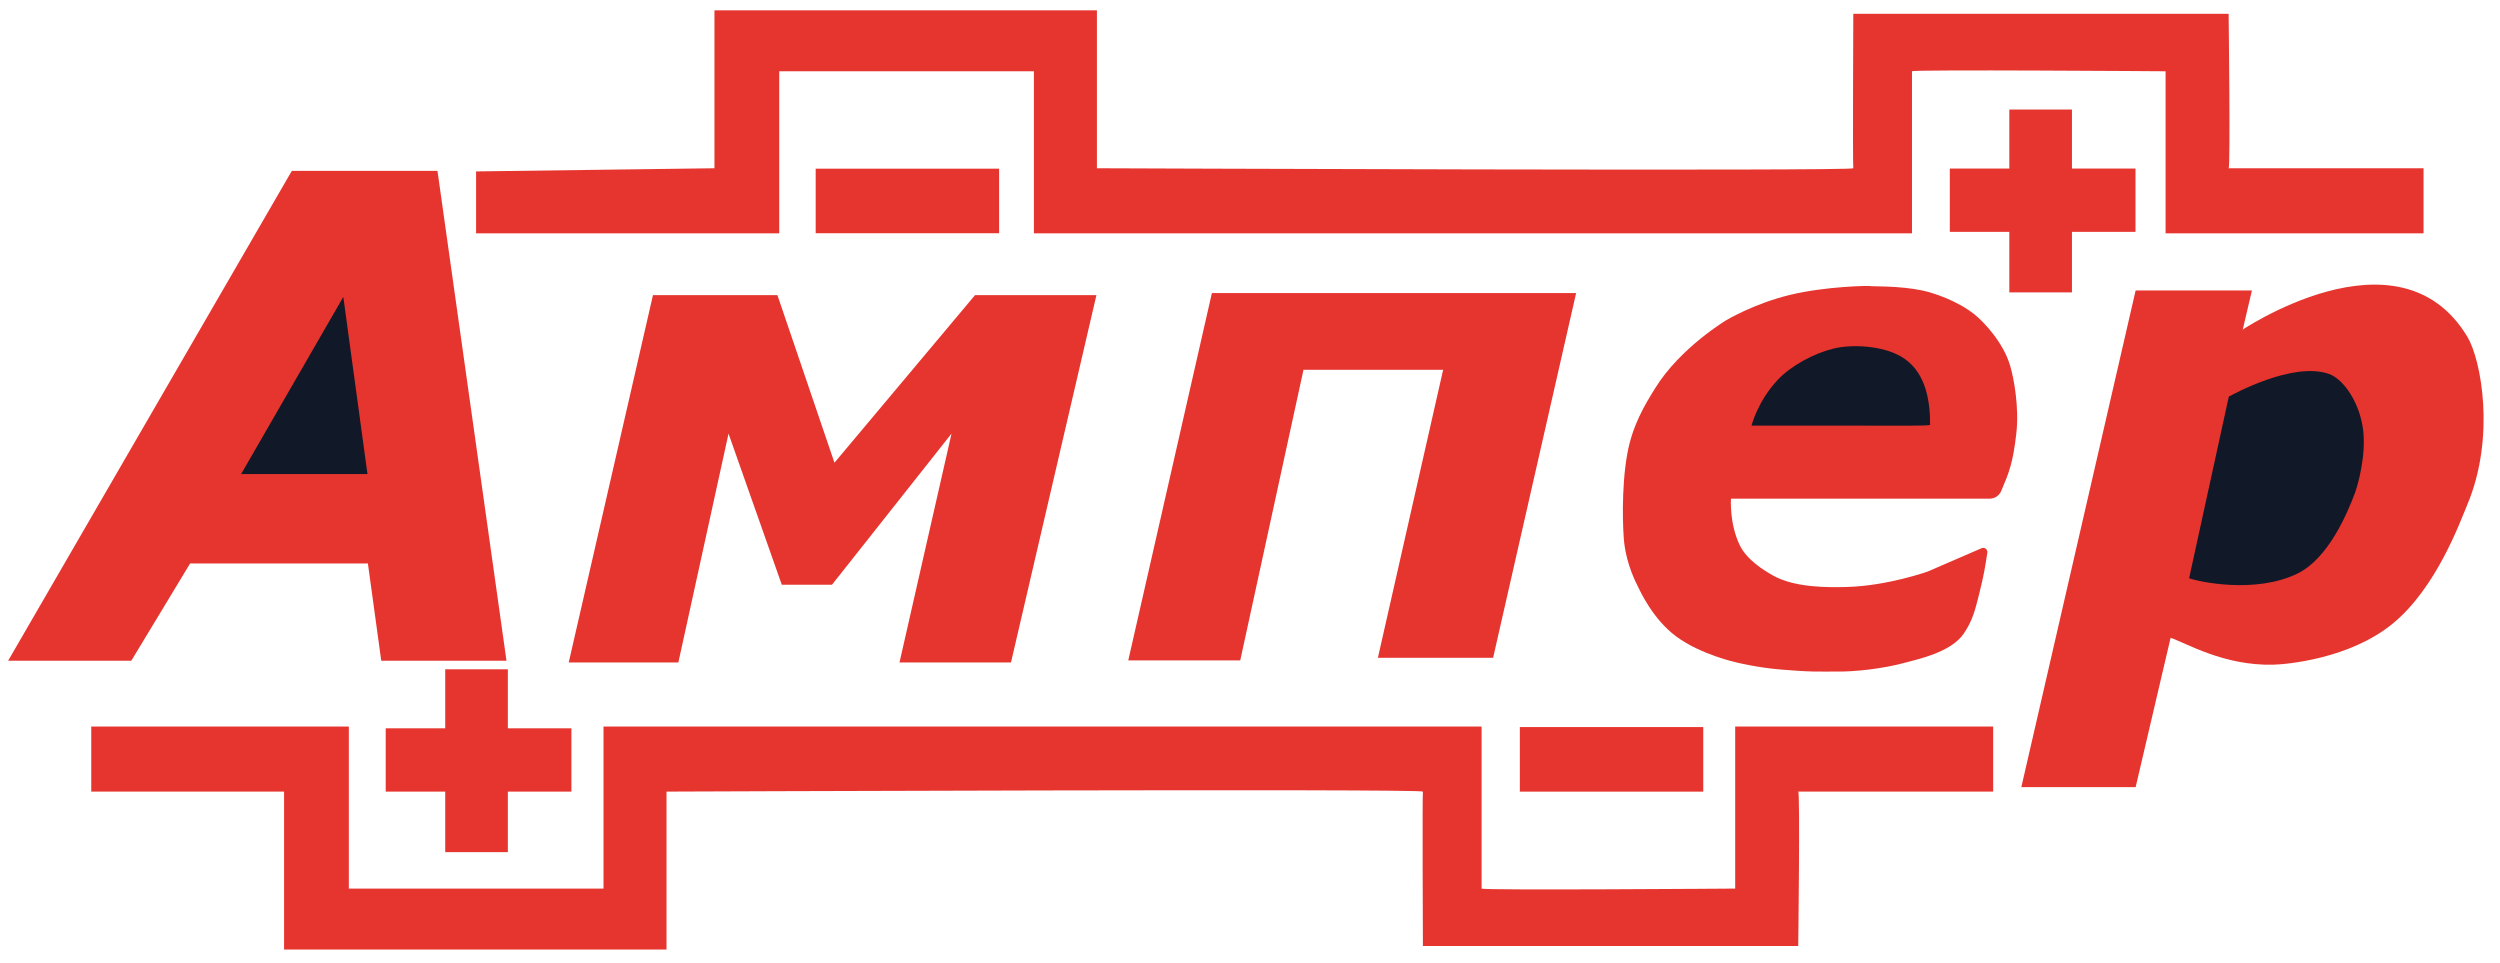
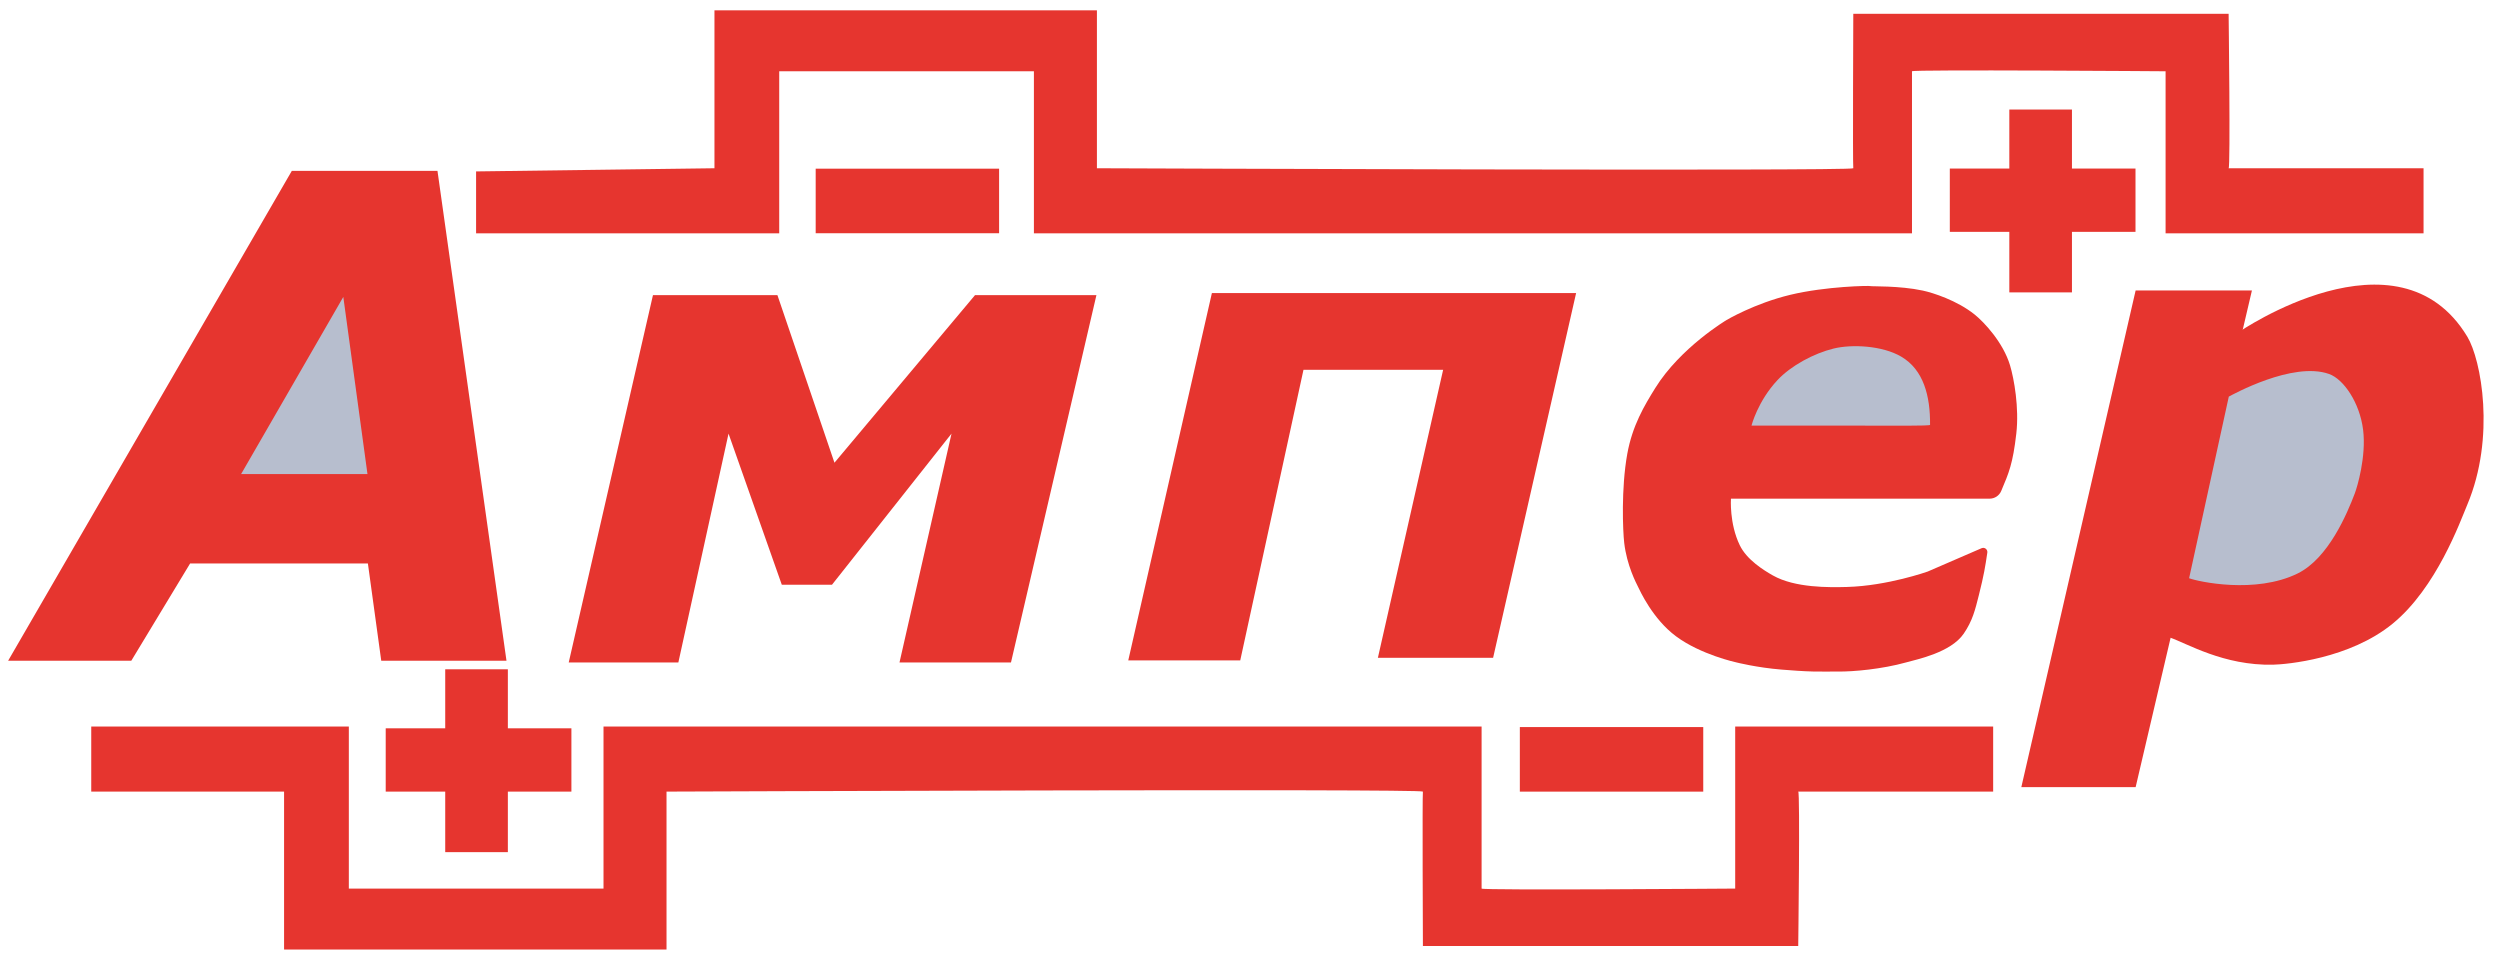
<svg xmlns="http://www.w3.org/2000/svg" xml:space="preserve" viewBox="48.96 28.96 109.6 42.2" version="1.1" style="max-height: 500px" width="109.6" height="42.2">
  <defs>
</defs>
  <g id="69f20171-6b77-4e44-aea6-d1e348a21d5a" transform="matrix(1 0 0 1 100 50)">
-     <rect height="100" width="200" ry="0" rx="0" y="-50" x="-100" style="stroke: none; stroke-width: 1; stroke-dasharray: none; stroke-linecap: butt; stroke-dashoffset: 0; stroke-linejoin: miter; stroke-miterlimit: 4; fill: #111827; fill-rule: nonzero; opacity: 1; visibility: hidden;" />
+     <rect height="100" width="200" ry="0" rx="0" y="-50" x="-100" style="stroke: none; stroke-width: 1; stroke-dasharray: none; stroke-linecap: butt; stroke-dashoffset: 0; stroke-linejoin: miter; stroke-miterlimit: 4; fill: #b7bece; fill-rule: nonzero; opacity: 1; visibility: hidden;" />
  </g>
  <g id="34e6bb2e-5293-4c37-93f3-cf2a357890a9" transform="matrix(Infinity NaN NaN Infinity 0 0)">
</g>
  <g transform="matrix(0.09 0 0 0.09 250 150)">
    <g style="">
      <g transform="matrix(0.4 0 0 0.4 -57.34 -3.13)">
-         <path stroke-linecap="round" d="M 0 0" transform="translate(0, 0)" style="stroke: rgb(0,0,0); stroke-width: 1; stroke-dasharray: none; stroke-linecap: butt; stroke-dashoffset: 0; stroke-linejoin: miter; stroke-miterlimit: 4; fill: #111827; fill-opacity: 0; fill-rule: nonzero; opacity: 1;" />
+         <path stroke-linecap="round" d="M 0 0" transform="translate(0, 0)" style="stroke: rgb(0,0,0); stroke-width: 1; stroke-dasharray: none; stroke-linecap: butt; stroke-dashoffset: 0; stroke-linejoin: miter; stroke-miterlimit: 4; fill: #b7bece; fill-opacity: 0; fill-rule: nonzero; opacity: 1;" />
      </g>
      <g transform="matrix(0.4 0 0 0.41 -39.76 -2.81)">
        <path stroke-linecap="round" d="M -27.311 26.19 L 3.782 -26.19 L 19.748 -26.19 L 27.311 26.19 L 13.585 26.19 L 12.121 15.785 L -7.363 15.785 L -13.812 26.19 L -27.311 26.19" transform="translate(0, 0)" style="stroke: rgb(0,0,0); stroke-width: 0; stroke-dasharray: none; stroke-linecap: butt; stroke-dashoffset: 0; stroke-linejoin: miter; stroke-miterlimit: 4; fill: rgb(230,53,47); fill-rule: nonzero; opacity: 1;" />
      </g>
      <g transform="matrix(0.4 0 0 0.4 -37.7 -4.14)">
-         <path stroke-linecap="round" d="M 4.277 -9.708 L -6.925 9.708 L 6.925 9.708 z" transform="translate(0, 0)" style="stroke: rgb(0,0,0); stroke-width: 0; stroke-dasharray: none; stroke-linecap: butt; stroke-dashoffset: 0; stroke-linejoin: miter; stroke-miterlimit: 4; fill: #111827; fill-rule: nonzero; opacity: 1;" />
+         <path stroke-linecap="round" d="M 4.277 -9.708 L -6.925 9.708 L 6.925 9.708 z" transform="translate(0, 0)" style="stroke: rgb(0,0,0); stroke-width: 0; stroke-dasharray: none; stroke-linecap: butt; stroke-dashoffset: 0; stroke-linejoin: miter; stroke-miterlimit: 4; fill: #b7bece; fill-rule: nonzero; opacity: 1;" />
      </g>
      <g transform="matrix(0.4 0 0 0.4 -14.54 -0.05)">
        <path stroke-linecap="round" d="M -19.685 -20.129 L -28.918 20.129 L -16.902 20.129 L -11.403 -4.951 L -11.403 -4.951 L -5.564 11.613 L -0.065 11.613 L 13.037 -4.951 L 12.663 -3.304 L 7.335 20.129 L 19.554 20.129 L 28.918 -20.129 L 15.612 -20.129 L 0.206 -1.761 L -6.045 -20.129 z" transform="translate(0, 0)" style="stroke: rgb(0,0,0); stroke-width: 0; stroke-dasharray: none; stroke-linecap: butt; stroke-dashoffset: 0; stroke-linejoin: miter; stroke-miterlimit: 4; fill: rgb(230,53,47); fill-rule: nonzero; opacity: 1;" />
      </g>
      <g transform="matrix(0.4 0 0 0.4 8.24 -0.14)">
        <path stroke-linecap="round" d="M -15.377 -20.129 L -24.542 20.129 L -12.269 20.129 L -5.339 -11.717 L 9.967 -11.717 L 2.817 19.842 L 15.445 19.842 L 24.542 -20.129 z" transform="translate(0, 0)" style="stroke: rgb(0,0,0); stroke-width: 0; stroke-dasharray: none; stroke-linecap: butt; stroke-dashoffset: 0; stroke-linejoin: miter; stroke-miterlimit: 4; fill: rgb(230,53,47); fill-rule: nonzero; opacity: 1;" />
      </g>
      <g transform="matrix(0.4 0 0 0.4 12.03 -3.92)">
-         <path stroke-linecap="round" d="M 0 0" transform="translate(0, 0)" style="stroke: rgb(0,0,0); stroke-width: 1; stroke-dasharray: none; stroke-linecap: butt; stroke-dashoffset: 0; stroke-linejoin: miter; stroke-miterlimit: 4; fill: #111827; fill-opacity: 0; fill-rule: nonzero; opacity: 1;" />
-       </g>
-       <g transform="matrix(0.4 0 0 0.4 32.58 -2.4)">
-         <path stroke-linecap="round" d="M 0 0" transform="translate(0, 0)" style="stroke: rgb(0,0,0); stroke-width: 1; stroke-dasharray: none; stroke-linecap: butt; stroke-dashoffset: 0; stroke-linejoin: miter; stroke-miterlimit: 4; fill: #111827; fill-opacity: 0; fill-rule: nonzero; opacity: 1;" />
-       </g>
-       <g transform="matrix(0.4 0 0 0.4 32.58 -2.4)">
-         <path stroke-linecap="round" d="M 0 0" transform="translate(0, 0)" style="stroke: rgb(0,0,0); stroke-width: 1; stroke-dasharray: none; stroke-linecap: butt; stroke-dashoffset: 0; stroke-linejoin: miter; stroke-miterlimit: 4; fill: #111827; fill-opacity: 0; fill-rule: nonzero; opacity: 1;" />
+         <path stroke-linecap="round" d="M 0 0" transform="translate(0, 0)" style="stroke: rgb(0,0,0); stroke-width: 1; stroke-dasharray: none; stroke-linecap: butt; stroke-dashoffset: 0; stroke-linejoin: miter; stroke-miterlimit: 4; fill: #b7bece; fill-opacity: 0; fill-rule: nonzero; opacity: 1;" />
+       </g>
+       <g transform="matrix(0.4 0 0 0.4 32.58 -2.4)">
+         <path stroke-linecap="round" d="M 0 0" transform="translate(0, 0)" style="stroke: rgb(0,0,0); stroke-width: 1; stroke-dasharray: none; stroke-linecap: butt; stroke-dashoffset: 0; stroke-linejoin: miter; stroke-miterlimit: 4; fill: #b7bece; fill-opacity: 0; fill-rule: nonzero; opacity: 1;" />
+       </g>
+       <g transform="matrix(0.4 0 0 0.4 32.58 -2.4)">
+         <path stroke-linecap="round" d="M 0 0" transform="translate(0, 0)" style="stroke: rgb(0,0,0); stroke-width: 1; stroke-dasharray: none; stroke-linecap: butt; stroke-dashoffset: 0; stroke-linejoin: miter; stroke-miterlimit: 4; fill: #b7bece; fill-opacity: 0; fill-rule: nonzero; opacity: 1;" />
      </g>
      <g transform="matrix(0.4 0 0 0.4 28.75 -0.05)">
        <path stroke-linecap="round" d="M 21.514 -4.971 C 21.136 -1.65 20.697 -0.646 19.858 1.336 L 19.858 1.336 C 19.642 1.847 19.141 2.179 18.586 2.179 L -9.762 2.179 C -9.762 2.179 -9.954 4.893 -8.796 7.284 C -8.024 8.879 -6.178 10.022 -5.171 10.592 C -2.749 11.964 0.978 11.912 2.969 11.856 C 7.406 11.731 11.8 10.167 11.8 10.167 L 17.707 7.608 L 17.707 7.608 C 17.858 7.543 18.033 7.565 18.164 7.665 C 18.294 7.765 18.36 7.929 18.336 8.092 C 18.103 9.649 17.973 10.511 17.403 12.773 C 17.001 14.37 16.718 15.556 15.748 16.975 C 14.339 19.034 10.695 19.776 9.434 20.126 C 6.795 20.86 3.647 21.15 1.95 21.126 C 1.123 21.115 0.231 21.149 -0.666 21.126 C -1.889 21.096 -3.124 21.002 -4.221 20.913 C -6.926 20.695 -9.161 20.126 -9.161 20.126 C -9.161 20.126 -13.063 19.288 -15.792 17.257 C -18.35 15.352 -19.738 12.262 -19.938 11.856 C -20.15 11.427 -21.177 9.486 -21.462 7.017 C -21.608 5.753 -21.811 1.057 -21.124 -2.738 C -20.562 -5.839 -19.261 -8.01 -18.058 -9.947 C -15.295 -14.398 -10.242 -17.401 -10.242 -17.401 C -10.242 -17.401 -7.196 -19.217 -3.25 -20.166 C 0.655 -21.104 5.459 -21.176 5.514 -21.12 C 5.571 -21.063 8.668 -21.184 11.264 -20.627 C 12.354 -20.393 15.007 -19.556 16.939 -18.008 C 17.969 -17.183 20.071 -14.951 20.823 -12.44 C 21.274 -10.934 21.832 -7.774 21.514 -4.971 z" transform="translate(0, 0)" style="stroke: rgb(0,0,0); stroke-width: 0; stroke-dasharray: none; stroke-linecap: butt; stroke-dashoffset: 0; stroke-linejoin: miter; stroke-miterlimit: 4; fill: rgb(230,53,47); fill-rule: nonzero; opacity: 1;" />
      </g>
      <g transform="matrix(5.0107917741784785e+54 0 0 5.0107917741784785e+54 33.07 3.8)">
-         <path stroke-linecap="round" d="M 0 0 z" transform="translate(0, 0)" style="stroke: rgb(0,0,0); stroke-width: 1; stroke-dasharray: none; stroke-linecap: butt; stroke-dashoffset: 0; stroke-linejoin: miter; stroke-miterlimit: 4; fill: #111827; fill-opacity: 0; fill-rule: nonzero; opacity: 1;" />
+         <path stroke-linecap="round" d="M 0 0 z" transform="translate(0, 0)" style="stroke: rgb(0,0,0); stroke-width: 1; stroke-dasharray: none; stroke-linecap: butt; stroke-dashoffset: 0; stroke-linejoin: miter; stroke-miterlimit: 4; fill: #b7bece; fill-opacity: 0; fill-rule: nonzero; opacity: 1;" />
      </g>
      <g transform="matrix(0.4 0 0 0.4 25.54 -2.4)">
        <path stroke-linecap="round" d="M 0 0" transform="translate(0, 0)" style="stroke: rgb(0,0,0); stroke-width: 0; stroke-dasharray: none; stroke-linecap: butt; stroke-dashoffset: 0; stroke-linejoin: miter; stroke-miterlimit: 4; fill: none; fill-rule: nonzero; opacity: 1;" />
      </g>
      <g transform="matrix(0.4 0 0 0.4 42.63 2.58)">
        <path stroke-linecap="round" d="M -12.637 27.218 L -0.109 -27.218 L 12.637 -27.218 L -0.109 27.218 z" transform="translate(0, 0)" style="stroke: rgb(0,0,0); stroke-width: 0; stroke-dasharray: none; stroke-linecap: butt; stroke-dashoffset: 0; stroke-linejoin: miter; stroke-miterlimit: 4; fill: rgb(230,53,47); fill-rule: nonzero; opacity: 1;" />
      </g>
      <g transform="matrix(0.44 0 0 0.44 29.66 -4.12)">
-         <path stroke-linecap="round" d="M 1.169 3.952 C 5.185 3.958 8.894 3.994 8.895 3.878 C 8.92 1.038 8.269 -1.605 6.015 -2.925 C 4.14 -4.023 1.115 -4.174 -0.713 -3.727 C -2.677 -3.247 -4.953 -2.028 -6.297 -0.594 C -8.28 1.52 -8.896 3.952 -8.896 3.952 C -8.896 3.952 -3.638 3.944 1.169 3.952 z" transform="translate(0, 0)" style="stroke: rgb(0,0,0); stroke-width: 0; stroke-dasharray: none; stroke-linecap: butt; stroke-dashoffset: 0; stroke-linejoin: miter; stroke-miterlimit: 4; fill: #111827; fill-rule: nonzero; opacity: 1;" />
+         <path stroke-linecap="round" d="M 1.169 3.952 C 5.185 3.958 8.894 3.994 8.895 3.878 C 8.92 1.038 8.269 -1.605 6.015 -2.925 C 4.14 -4.023 1.115 -4.174 -0.713 -3.727 C -2.677 -3.247 -4.953 -2.028 -6.297 -0.594 C -8.28 1.52 -8.896 3.952 -8.896 3.952 C -8.896 3.952 -3.638 3.944 1.169 3.952 z" transform="translate(0, 0)" style="stroke: rgb(0,0,0); stroke-width: 0; stroke-dasharray: none; stroke-linecap: butt; stroke-dashoffset: 0; stroke-linejoin: miter; stroke-miterlimit: 4; fill: #b7bece; fill-rule: nonzero; opacity: 1;" />
      </g>
      <g transform="matrix(0.4 0 0 0.4 -5.35 15.7)">
        <path stroke-linecap="round" d="M 48.158 -12.22 L -48.08 -12.22 L -48.08 5.538 L -75.993 5.538 L -75.993 -12.22 L -104.225 -12.22 L -104.225 -5.09 L -83.091 -5.09 L -83.091 12.22 L -41.174 12.22 L -41.174 -5.09 C -41.174 -5.09 41.796 -5.429 41.725 -5.09 C 41.654 -4.75 41.725 11.835 41.725 11.835 L 82.861 11.835 C 82.861 11.835 83.072 -5.091 82.861 -5.09 C 82.65 -5.088 104.225 -5.09 104.225 -5.09 L 104.225 -12.22 L 75.952 -12.22 L 75.952 5.538 C 75.952 5.538 48.157 5.748 48.158 5.538 C 48.158 5.327 48.158 -12.22 48.158 -12.22 z" transform="translate(0, 0)" style="stroke: rgb(0,0,0); stroke-width: 0; stroke-dasharray: none; stroke-linecap: butt; stroke-dashoffset: 0; stroke-linejoin: miter; stroke-miterlimit: 4; fill: rgb(230,53,47); fill-rule: nonzero; opacity: 1;" />
      </g>
      <g transform="matrix(0.4 0 0 0.4 -47.24 14.99)">
-         <path stroke-linecap="round" d="M 0 0" transform="translate(0, 0)" style="stroke: rgb(0,0,0); stroke-width: 1; stroke-dasharray: none; stroke-linecap: butt; stroke-dashoffset: 0; stroke-linejoin: miter; stroke-miterlimit: 4; fill: #111827; fill-opacity: 0; fill-rule: nonzero; opacity: 1;" />
+         <path stroke-linecap="round" d="M 0 0" transform="translate(0, 0)" style="stroke: rgb(0,0,0); stroke-width: 1; stroke-dasharray: none; stroke-linecap: butt; stroke-dashoffset: 0; stroke-linejoin: miter; stroke-miterlimit: 4; fill: #b7bece; fill-opacity: 0; fill-rule: nonzero; opacity: 1;" />
      </g>
      <g transform="matrix(0.4 0 0 0.4 19.61 12.25)">
        <path stroke-linecap="round" d="M -10.051 -3.538 L -10.051 3.538 L 10.051 3.538 L 10.051 -3.538 z" transform="translate(0, 0)" style="stroke: rgb(0,0,0); stroke-width: 0; stroke-dasharray: none; stroke-linecap: butt; stroke-dashoffset: 0; stroke-linejoin: miter; stroke-miterlimit: 4; fill: rgb(230,53,47); fill-rule: nonzero; opacity: 1;" />
      </g>
      <g transform="matrix(0.4 0 0 0.4 -30.06 12.31)">
        <path stroke-linecap="round" d="M -10.176 -3.552 L -10.176 3.386 L -3.653 3.386 L -3.653 10.02 L 3.211 10.02 L 3.211 3.386 L 10.176 3.386 L 10.176 -3.552 L 3.211 -3.552 L 3.211 -10.02 L -3.653 -10.02 L -3.653 -3.552 z" transform="translate(0, 0)" style="stroke: rgb(0,0,0); stroke-width: 0; stroke-dasharray: none; stroke-linecap: butt; stroke-dashoffset: 0; stroke-linejoin: miter; stroke-miterlimit: 4; fill: rgb(230,53,47); fill-rule: nonzero; opacity: 1;" />
      </g>
      <g transform="matrix(0.4 0 0 0.4 38.51 -12.23)">
        <path stroke-linecap="round" d="M -10.176 -3.552 L -10.176 3.386 L -3.653 3.386 L -3.653 10.02 L 3.211 10.02 L 3.211 3.386 L 10.176 3.386 L 10.176 -3.552 L 3.211 -3.552 L 3.211 -10.02 L -3.653 -10.02 L -3.653 -3.552 z" transform="translate(0, 0)" style="stroke: rgb(0,0,0); stroke-width: 0; stroke-dasharray: none; stroke-linecap: butt; stroke-dashoffset: 0; stroke-linejoin: miter; stroke-miterlimit: 4; fill: rgb(230,53,47); fill-rule: nonzero; opacity: 1;" />
      </g>
      <g transform="matrix(0.4 0 0 0.4 -11.26 -12.23)">
        <path stroke-linecap="round" d="M -10.051 -3.538 L -10.051 3.538 L 10.051 3.538 L 10.051 -3.538 z" transform="translate(0, 0)" style="stroke: rgb(0,0,0); stroke-width: 0; stroke-dasharray: none; stroke-linecap: butt; stroke-dashoffset: 0; stroke-linejoin: miter; stroke-miterlimit: 4; fill: rgb(230,53,47); fill-rule: nonzero; opacity: 1;" />
      </g>
      <g transform="matrix(0.4 0 0 -0.4 12.52 -15.7)">
        <path stroke-linecap="round" d="M 50.654 -12.22 L -45.584 -12.22 L -45.584 5.538 L -73.497 5.538 L -73.497 -12.22 L -106.721 -12.22 L -106.721 -5.438 L -80.595 -5.09 L -80.595 12.22 L -38.678 12.22 L -38.678 -5.09 C -38.678 -5.09 44.292 -5.429 44.221 -5.09 C 44.15 -4.75 44.221 11.835 44.221 11.835 L 85.357 11.835 C 85.357 11.835 85.568 -5.091 85.357 -5.09 C 85.146 -5.088 106.721 -5.09 106.721 -5.09 L 106.721 -12.22 L 78.448 -12.22 L 78.448 5.538 C 78.448 5.538 50.653 5.748 50.654 5.538 C 50.654 5.327 50.654 -12.22 50.654 -12.22 z" transform="translate(0, 0)" style="stroke: rgb(0,0,0); stroke-width: 0; stroke-dasharray: none; stroke-linecap: butt; stroke-dashoffset: 0; stroke-linejoin: miter; stroke-miterlimit: 4; fill: rgb(230,53,47); fill-rule: nonzero; opacity: 1;" />
      </g>
      <g transform="matrix(0.4 0 0 0.4 47.88 -4.45)">
-         <path stroke-linecap="round" d="M 0 0" transform="translate(0, 0)" style="stroke: rgb(0,0,0); stroke-width: 1; stroke-dasharray: none; stroke-linecap: butt; stroke-dashoffset: 0; stroke-linejoin: miter; stroke-miterlimit: 4; fill: #111827; fill-opacity: 0; fill-rule: nonzero; opacity: 1;" />
+         <path stroke-linecap="round" d="M 0 0" transform="translate(0, 0)" style="stroke: rgb(0,0,0); stroke-width: 1; stroke-dasharray: none; stroke-linecap: butt; stroke-dashoffset: 0; stroke-linejoin: miter; stroke-miterlimit: 4; fill: #b7bece; fill-opacity: 0; fill-rule: nonzero; opacity: 1;" />
      </g>
      <g transform="matrix(0.4 0 0 0.4 46.62 -3.72)">
-         <path stroke-linecap="round" d="M 0 0" transform="translate(0, 0)" style="stroke: rgb(0,0,0); stroke-width: 1; stroke-dasharray: none; stroke-linecap: butt; stroke-dashoffset: 0; stroke-linejoin: miter; stroke-miterlimit: 4; fill: #111827; fill-opacity: 0; fill-rule: nonzero; opacity: 1;" />
+         <path stroke-linecap="round" d="M 0 0" transform="translate(0, 0)" style="stroke: rgb(0,0,0); stroke-width: 1; stroke-dasharray: none; stroke-linecap: butt; stroke-dashoffset: 0; stroke-linejoin: miter; stroke-miterlimit: 4; fill: #b7bece; fill-opacity: 0; fill-rule: nonzero; opacity: 1;" />
      </g>
      <g transform="matrix(0.4 0 0 0.4 50.96 -0.23)">
        <path stroke-linecap="round" d="M -9.645 -15.618 C -9.645 -15.618 7.861 -27.671 15.421 -15.118 C 16.943 -12.591 18.524 -4.118 15.421 3.273 C 14.623 5.176 12.041 12.386 7.246 16.319 C 2.53 20.186 -4.395 20.792 -5.868 20.825 C -11.292 20.949 -15.332 18.474 -17.203 17.84" transform="translate(0, 0)" style="stroke: rgb(0,0,0); stroke-width: 0; stroke-dasharray: none; stroke-linecap: butt; stroke-dashoffset: 0; stroke-linejoin: miter; stroke-miterlimit: 4; fill: rgb(230,53,47); fill-rule: nonzero; opacity: 1;" />
      </g>
      <g transform="matrix(0.4 0 0 0.4 48.76 -0.08)">
-         <path stroke-linecap="round" d="M -5.223 -8.932 C -4.941 -9.075 1.788 -12.839 5.775 -11.408 C 7.364 -10.838 9.126 -8.276 9.497 -5.286 C 9.858 -2.368 8.849 0.98 8.593 1.659 C 7.762 3.854 5.706 8.789 2.322 10.452 C -2.324 12.734 -8.589 11.344 -9.574 10.975" transform="translate(0, 0)" style="stroke: rgb(0,0,0); stroke-width: 0; stroke-dasharray: none; stroke-linecap: butt; stroke-dashoffset: 0; stroke-linejoin: miter; stroke-miterlimit: 4; fill: #111827; fill-rule: nonzero; opacity: 1;" />
+         <path stroke-linecap="round" d="M -5.223 -8.932 C -4.941 -9.075 1.788 -12.839 5.775 -11.408 C 7.364 -10.838 9.126 -8.276 9.497 -5.286 C 9.858 -2.368 8.849 0.98 8.593 1.659 C 7.762 3.854 5.706 8.789 2.322 10.452 C -2.324 12.734 -8.589 11.344 -9.574 10.975" transform="translate(0, 0)" style="stroke: rgb(0,0,0); stroke-width: 0; stroke-dasharray: none; stroke-linecap: butt; stroke-dashoffset: 0; stroke-linejoin: miter; stroke-miterlimit: 4; fill: #b7bece; fill-rule: nonzero; opacity: 1;" />
      </g>
      <g transform="matrix(0.4 0 0 0.4 47.3 -6.47)">
-         <path stroke-linecap="round" d="M 0 0" transform="translate(0, 0)" style="stroke: rgb(0,0,0); stroke-width: 1; stroke-dasharray: none; stroke-linecap: butt; stroke-dashoffset: 0; stroke-linejoin: miter; stroke-miterlimit: 4; fill: #111827; fill-opacity: 0; fill-rule: nonzero; opacity: 1;" />
+         <path stroke-linecap="round" d="M 0 0" transform="translate(0, 0)" style="stroke: rgb(0,0,0); stroke-width: 1; stroke-dasharray: none; stroke-linecap: butt; stroke-dashoffset: 0; stroke-linejoin: miter; stroke-miterlimit: 4; fill: #b7bece; fill-opacity: 0; fill-rule: nonzero; opacity: 1;" />
      </g>
      <g transform="matrix(0.4 0 0 0.4 47.3 -6.27)">
-         <path stroke-linecap="round" d="M 0 0" transform="translate(0, 0)" style="stroke: rgb(0,0,0); stroke-width: 1; stroke-dasharray: none; stroke-linecap: butt; stroke-dashoffset: 0; stroke-linejoin: miter; stroke-miterlimit: 4; fill: #111827; fill-opacity: 0; fill-rule: nonzero; opacity: 1;" />
+         <path stroke-linecap="round" d="M 0 0" transform="translate(0, 0)" style="stroke: rgb(0,0,0); stroke-width: 1; stroke-dasharray: none; stroke-linecap: butt; stroke-dashoffset: 0; stroke-linejoin: miter; stroke-miterlimit: 4; fill: #b7bece; fill-opacity: 0; fill-rule: nonzero; opacity: 1;" />
      </g>
      <g transform="matrix(0.4 0 0 0.4 47.1 -6.27)">
-         <path stroke-linecap="round" d="M 0 0" transform="translate(0, 0)" style="stroke: rgb(0,0,0); stroke-width: 1; stroke-dasharray: none; stroke-linecap: butt; stroke-dashoffset: 0; stroke-linejoin: miter; stroke-miterlimit: 4; fill: #111827; fill-opacity: 0; fill-rule: nonzero; opacity: 1;" />
+         <path stroke-linecap="round" d="M 0 0" transform="translate(0, 0)" style="stroke: rgb(0,0,0); stroke-width: 1; stroke-dasharray: none; stroke-linecap: butt; stroke-dashoffset: 0; stroke-linejoin: miter; stroke-miterlimit: 4; fill: #b7bece; fill-opacity: 0; fill-rule: nonzero; opacity: 1;" />
      </g>
    </g>
  </g>
  <g transform="matrix(NaN NaN NaN NaN 0 0)">
    <g style="">
</g>
  </g>
  <g transform="matrix(NaN NaN NaN NaN 0 0)">
    <g style="">
</g>
  </g>
  <g transform="matrix(NaN NaN NaN NaN 0 0)">
    <g style="">
</g>
  </g>
  <g transform="matrix(NaN NaN NaN NaN 0 0)">
    <g style="">
</g>
  </g>
  <g transform="matrix(NaN NaN NaN NaN 0 0)">
    <g style="">
</g>
  </g>
  <g transform="matrix(NaN NaN NaN NaN 0 0)">
    <g style="">
</g>
  </g>
  <g transform="matrix(1 0 0 1 100 50)">
    <g style="">
      <g transform="matrix(0.4 0 0 0.4 -57.34 -3.13)">
-         <path stroke-linecap="round" d="M 0 0" transform="translate(0, 0)" style="stroke: rgb(0,0,0); stroke-width: 1; stroke-dasharray: none; stroke-linecap: butt; stroke-dashoffset: 0; stroke-linejoin: miter; stroke-miterlimit: 4; fill: #111827; fill-opacity: 0; fill-rule: nonzero; opacity: 1;" />
+         <path stroke-linecap="round" d="M 0 0" transform="translate(0, 0)" style="stroke: rgb(0,0,0); stroke-width: 1; stroke-dasharray: none; stroke-linecap: butt; stroke-dashoffset: 0; stroke-linejoin: miter; stroke-miterlimit: 4; fill: #b7bece; fill-opacity: 0; fill-rule: nonzero; opacity: 1;" />
      </g>
      <g transform="matrix(0.4 0 0 0.41 -39.76 -2.81)">
        <path stroke-linecap="round" d="M -27.311 26.19 L 3.782 -26.19 L 19.748 -26.19 L 27.311 26.19 L 13.585 26.19 L 12.121 15.785 L -7.363 15.785 L -13.812 26.19 L -27.311 26.19" transform="translate(0, 0)" style="stroke: rgb(0,0,0); stroke-width: 0; stroke-dasharray: none; stroke-linecap: butt; stroke-dashoffset: 0; stroke-linejoin: miter; stroke-miterlimit: 4; fill: rgb(230,53,47); fill-rule: nonzero; opacity: 1;" />
      </g>
      <g transform="matrix(0.4 0 0 0.4 -37.7 -4.14)">
-         <path stroke-linecap="round" d="M 4.277 -9.708 L -6.925 9.708 L 6.925 9.708 z" transform="translate(0, 0)" style="stroke: rgb(0,0,0); stroke-width: 0; stroke-dasharray: none; stroke-linecap: butt; stroke-dashoffset: 0; stroke-linejoin: miter; stroke-miterlimit: 4; fill: #111827; fill-rule: nonzero; opacity: 1;" />
+         <path stroke-linecap="round" d="M 4.277 -9.708 L -6.925 9.708 L 6.925 9.708 z" transform="translate(0, 0)" style="stroke: rgb(0,0,0); stroke-width: 0; stroke-dasharray: none; stroke-linecap: butt; stroke-dashoffset: 0; stroke-linejoin: miter; stroke-miterlimit: 4; fill: #b7bece; fill-rule: nonzero; opacity: 1;" />
      </g>
      <g transform="matrix(0.4 0 0 0.4 -14.54 -0.05)">
        <path stroke-linecap="round" d="M -19.685 -20.129 L -28.918 20.129 L -16.902 20.129 L -11.403 -4.951 L -11.403 -4.951 L -5.564 11.613 L -0.065 11.613 L 13.037 -4.951 L 12.663 -3.304 L 7.335 20.129 L 19.554 20.129 L 28.918 -20.129 L 15.612 -20.129 L 0.206 -1.761 L -6.045 -20.129 z" transform="translate(0, 0)" style="stroke: rgb(0,0,0); stroke-width: 0; stroke-dasharray: none; stroke-linecap: butt; stroke-dashoffset: 0; stroke-linejoin: miter; stroke-miterlimit: 4; fill: rgb(230,53,47); fill-rule: nonzero; opacity: 1;" />
      </g>
      <g transform="matrix(0.4 0 0 0.4 8.24 -0.14)">
        <path stroke-linecap="round" d="M -15.377 -20.129 L -24.542 20.129 L -12.269 20.129 L -5.339 -11.717 L 9.967 -11.717 L 2.817 19.842 L 15.445 19.842 L 24.542 -20.129 z" transform="translate(0, 0)" style="stroke: rgb(0,0,0); stroke-width: 0; stroke-dasharray: none; stroke-linecap: butt; stroke-dashoffset: 0; stroke-linejoin: miter; stroke-miterlimit: 4; fill: rgb(230,53,47); fill-rule: nonzero; opacity: 1;" />
      </g>
      <g transform="matrix(0.4 0 0 0.4 12.03 -3.92)">
-         <path stroke-linecap="round" d="M 0 0" transform="translate(0, 0)" style="stroke: rgb(0,0,0); stroke-width: 1; stroke-dasharray: none; stroke-linecap: butt; stroke-dashoffset: 0; stroke-linejoin: miter; stroke-miterlimit: 4; fill: #111827; fill-opacity: 0; fill-rule: nonzero; opacity: 1;" />
-       </g>
-       <g transform="matrix(0.4 0 0 0.4 32.58 -2.4)">
-         <path stroke-linecap="round" d="M 0 0" transform="translate(0, 0)" style="stroke: rgb(0,0,0); stroke-width: 1; stroke-dasharray: none; stroke-linecap: butt; stroke-dashoffset: 0; stroke-linejoin: miter; stroke-miterlimit: 4; fill: #111827; fill-opacity: 0; fill-rule: nonzero; opacity: 1;" />
-       </g>
-       <g transform="matrix(0.4 0 0 0.4 32.58 -2.4)">
-         <path stroke-linecap="round" d="M 0 0" transform="translate(0, 0)" style="stroke: rgb(0,0,0); stroke-width: 1; stroke-dasharray: none; stroke-linecap: butt; stroke-dashoffset: 0; stroke-linejoin: miter; stroke-miterlimit: 4; fill: #111827; fill-opacity: 0; fill-rule: nonzero; opacity: 1;" />
+         <path stroke-linecap="round" d="M 0 0" transform="translate(0, 0)" style="stroke: rgb(0,0,0); stroke-width: 1; stroke-dasharray: none; stroke-linecap: butt; stroke-dashoffset: 0; stroke-linejoin: miter; stroke-miterlimit: 4; fill: #b7bece; fill-opacity: 0; fill-rule: nonzero; opacity: 1;" />
+       </g>
+       <g transform="matrix(0.4 0 0 0.4 32.58 -2.4)">
+         <path stroke-linecap="round" d="M 0 0" transform="translate(0, 0)" style="stroke: rgb(0,0,0); stroke-width: 1; stroke-dasharray: none; stroke-linecap: butt; stroke-dashoffset: 0; stroke-linejoin: miter; stroke-miterlimit: 4; fill: #b7bece; fill-opacity: 0; fill-rule: nonzero; opacity: 1;" />
+       </g>
+       <g transform="matrix(0.4 0 0 0.4 32.58 -2.4)">
+         <path stroke-linecap="round" d="M 0 0" transform="translate(0, 0)" style="stroke: rgb(0,0,0); stroke-width: 1; stroke-dasharray: none; stroke-linecap: butt; stroke-dashoffset: 0; stroke-linejoin: miter; stroke-miterlimit: 4; fill: #b7bece; fill-opacity: 0; fill-rule: nonzero; opacity: 1;" />
      </g>
      <g transform="matrix(0.4 0 0 0.4 28.75 -0.05)">
        <path stroke-linecap="round" d="M 21.514 -4.971 C 21.136 -1.65 20.697 -0.646 19.858 1.336 L 19.858 1.336 C 19.642 1.847 19.141 2.179 18.586 2.179 L -9.762 2.179 C -9.762 2.179 -9.954 4.893 -8.796 7.284 C -8.024 8.879 -6.178 10.022 -5.171 10.592 C -2.749 11.964 0.978 11.912 2.969 11.856 C 7.406 11.731 11.8 10.167 11.8 10.167 L 17.707 7.608 L 17.707 7.608 C 17.858 7.543 18.033 7.565 18.164 7.665 C 18.294 7.765 18.36 7.929 18.336 8.092 C 18.103 9.649 17.973 10.511 17.403 12.773 C 17.001 14.37 16.718 15.556 15.748 16.975 C 14.339 19.034 10.695 19.776 9.434 20.126 C 6.795 20.86 3.647 21.15 1.95 21.126 C 1.123 21.115 0.231 21.149 -0.666 21.126 C -1.889 21.096 -3.124 21.002 -4.221 20.913 C -6.926 20.695 -9.161 20.126 -9.161 20.126 C -9.161 20.126 -13.063 19.288 -15.792 17.257 C -18.35 15.352 -19.738 12.262 -19.938 11.856 C -20.15 11.427 -21.177 9.486 -21.462 7.017 C -21.608 5.753 -21.811 1.057 -21.124 -2.738 C -20.562 -5.839 -19.261 -8.01 -18.058 -9.947 C -15.295 -14.398 -10.242 -17.401 -10.242 -17.401 C -10.242 -17.401 -7.196 -19.217 -3.25 -20.166 C 0.655 -21.104 5.459 -21.176 5.514 -21.12 C 5.571 -21.063 8.668 -21.184 11.264 -20.627 C 12.354 -20.393 15.007 -19.556 16.939 -18.008 C 17.969 -17.183 20.071 -14.951 20.823 -12.44 C 21.274 -10.934 21.832 -7.774 21.514 -4.971 z" transform="translate(0, 0)" style="stroke: rgb(0,0,0); stroke-width: 0; stroke-dasharray: none; stroke-linecap: butt; stroke-dashoffset: 0; stroke-linejoin: miter; stroke-miterlimit: 4; fill: rgb(230,53,47); fill-rule: nonzero; opacity: 1;" />
      </g>
      <g transform="matrix(5.0107917741784785e+54 0 0 5.0107917741784785e+54 33.07 3.8)">
-         <path stroke-linecap="round" d="M 0 0 z" transform="translate(0, 0)" style="stroke: rgb(0,0,0); stroke-width: 1; stroke-dasharray: none; stroke-linecap: butt; stroke-dashoffset: 0; stroke-linejoin: miter; stroke-miterlimit: 4; fill: #111827; fill-opacity: 0; fill-rule: nonzero; opacity: 1;" />
+         <path stroke-linecap="round" d="M 0 0 z" transform="translate(0, 0)" style="stroke: rgb(0,0,0); stroke-width: 1; stroke-dasharray: none; stroke-linecap: butt; stroke-dashoffset: 0; stroke-linejoin: miter; stroke-miterlimit: 4; fill: #b7bece; fill-opacity: 0; fill-rule: nonzero; opacity: 1;" />
      </g>
      <g transform="matrix(0.4 0 0 0.4 25.54 -2.4)">
        <path stroke-linecap="round" d="M 0 0" transform="translate(0, 0)" style="stroke: rgb(0,0,0); stroke-width: 0; stroke-dasharray: none; stroke-linecap: butt; stroke-dashoffset: 0; stroke-linejoin: miter; stroke-miterlimit: 4; fill: none; fill-rule: nonzero; opacity: 1;" />
      </g>
      <g transform="matrix(0.4 0 0 0.4 42.63 2.58)">
        <path stroke-linecap="round" d="M -12.637 27.218 L -0.109 -27.218 L 12.637 -27.218 L -0.109 27.218 z" transform="translate(0, 0)" style="stroke: rgb(0,0,0); stroke-width: 0; stroke-dasharray: none; stroke-linecap: butt; stroke-dashoffset: 0; stroke-linejoin: miter; stroke-miterlimit: 4; fill: rgb(230,53,47); fill-rule: nonzero; opacity: 1;" />
      </g>
      <g transform="matrix(0.44 0 0 0.44 29.66 -4.12)">
-         <path stroke-linecap="round" d="M 1.169 3.952 C 5.185 3.958 8.894 3.994 8.895 3.878 C 8.92 1.038 8.269 -1.605 6.015 -2.925 C 4.14 -4.023 1.115 -4.174 -0.713 -3.727 C -2.677 -3.247 -4.953 -2.028 -6.297 -0.594 C -8.28 1.52 -8.896 3.952 -8.896 3.952 C -8.896 3.952 -3.638 3.944 1.169 3.952 z" transform="translate(0, 0)" style="stroke: rgb(0,0,0); stroke-width: 0; stroke-dasharray: none; stroke-linecap: butt; stroke-dashoffset: 0; stroke-linejoin: miter; stroke-miterlimit: 4; fill: #111827; fill-rule: nonzero; opacity: 1;" />
+         <path stroke-linecap="round" d="M 1.169 3.952 C 5.185 3.958 8.894 3.994 8.895 3.878 C 8.92 1.038 8.269 -1.605 6.015 -2.925 C 4.14 -4.023 1.115 -4.174 -0.713 -3.727 C -2.677 -3.247 -4.953 -2.028 -6.297 -0.594 C -8.28 1.52 -8.896 3.952 -8.896 3.952 C -8.896 3.952 -3.638 3.944 1.169 3.952 z" transform="translate(0, 0)" style="stroke: rgb(0,0,0); stroke-width: 0; stroke-dasharray: none; stroke-linecap: butt; stroke-dashoffset: 0; stroke-linejoin: miter; stroke-miterlimit: 4; fill: #b7bece; fill-rule: nonzero; opacity: 1;" />
      </g>
      <g transform="matrix(0.4 0 0 0.4 -5.35 15.7)">
        <path stroke-linecap="round" d="M 48.158 -12.22 L -48.08 -12.22 L -48.08 5.538 L -75.993 5.538 L -75.993 -12.22 L -104.225 -12.22 L -104.225 -5.09 L -83.091 -5.09 L -83.091 12.22 L -41.174 12.22 L -41.174 -5.09 C -41.174 -5.09 41.796 -5.429 41.725 -5.09 C 41.654 -4.75 41.725 11.835 41.725 11.835 L 82.861 11.835 C 82.861 11.835 83.072 -5.091 82.861 -5.09 C 82.65 -5.088 104.225 -5.09 104.225 -5.09 L 104.225 -12.22 L 75.952 -12.22 L 75.952 5.538 C 75.952 5.538 48.157 5.748 48.158 5.538 C 48.158 5.327 48.158 -12.22 48.158 -12.22 z" transform="translate(0, 0)" style="stroke: rgb(0,0,0); stroke-width: 0; stroke-dasharray: none; stroke-linecap: butt; stroke-dashoffset: 0; stroke-linejoin: miter; stroke-miterlimit: 4; fill: rgb(230,53,47); fill-rule: nonzero; opacity: 1;" />
      </g>
      <g transform="matrix(0.4 0 0 0.4 -47.24 14.99)">
-         <path stroke-linecap="round" d="M 0 0" transform="translate(0, 0)" style="stroke: rgb(0,0,0); stroke-width: 1; stroke-dasharray: none; stroke-linecap: butt; stroke-dashoffset: 0; stroke-linejoin: miter; stroke-miterlimit: 4; fill: #111827; fill-opacity: 0; fill-rule: nonzero; opacity: 1;" />
+         <path stroke-linecap="round" d="M 0 0" transform="translate(0, 0)" style="stroke: rgb(0,0,0); stroke-width: 1; stroke-dasharray: none; stroke-linecap: butt; stroke-dashoffset: 0; stroke-linejoin: miter; stroke-miterlimit: 4; fill: #b7bece; fill-opacity: 0; fill-rule: nonzero; opacity: 1;" />
      </g>
      <g transform="matrix(0.4 0 0 0.4 19.61 12.25)">
        <path stroke-linecap="round" d="M -10.051 -3.538 L -10.051 3.538 L 10.051 3.538 L 10.051 -3.538 z" transform="translate(0, 0)" style="stroke: rgb(0,0,0); stroke-width: 0; stroke-dasharray: none; stroke-linecap: butt; stroke-dashoffset: 0; stroke-linejoin: miter; stroke-miterlimit: 4; fill: rgb(230,53,47); fill-rule: nonzero; opacity: 1;" />
      </g>
      <g transform="matrix(0.4 0 0 0.4 -30.06 12.31)">
        <path stroke-linecap="round" d="M -10.176 -3.552 L -10.176 3.386 L -3.653 3.386 L -3.653 10.02 L 3.211 10.02 L 3.211 3.386 L 10.176 3.386 L 10.176 -3.552 L 3.211 -3.552 L 3.211 -10.02 L -3.653 -10.02 L -3.653 -3.552 z" transform="translate(0, 0)" style="stroke: rgb(0,0,0); stroke-width: 0; stroke-dasharray: none; stroke-linecap: butt; stroke-dashoffset: 0; stroke-linejoin: miter; stroke-miterlimit: 4; fill: rgb(230,53,47); fill-rule: nonzero; opacity: 1;" />
      </g>
      <g transform="matrix(0.4 0 0 0.4 38.51 -12.23)">
        <path stroke-linecap="round" d="M -10.176 -3.552 L -10.176 3.386 L -3.653 3.386 L -3.653 10.02 L 3.211 10.02 L 3.211 3.386 L 10.176 3.386 L 10.176 -3.552 L 3.211 -3.552 L 3.211 -10.02 L -3.653 -10.02 L -3.653 -3.552 z" transform="translate(0, 0)" style="stroke: rgb(0,0,0); stroke-width: 0; stroke-dasharray: none; stroke-linecap: butt; stroke-dashoffset: 0; stroke-linejoin: miter; stroke-miterlimit: 4; fill: rgb(230,53,47); fill-rule: nonzero; opacity: 1;" />
      </g>
      <g transform="matrix(0.4 0 0 0.4 -11.26 -12.23)">
        <path stroke-linecap="round" d="M -10.051 -3.538 L -10.051 3.538 L 10.051 3.538 L 10.051 -3.538 z" transform="translate(0, 0)" style="stroke: rgb(0,0,0); stroke-width: 0; stroke-dasharray: none; stroke-linecap: butt; stroke-dashoffset: 0; stroke-linejoin: miter; stroke-miterlimit: 4; fill: rgb(230,53,47); fill-rule: nonzero; opacity: 1;" />
      </g>
      <g transform="matrix(0.4 0 0 -0.4 12.52 -15.7)">
        <path stroke-linecap="round" d="M 50.654 -12.22 L -45.584 -12.22 L -45.584 5.538 L -73.497 5.538 L -73.497 -12.22 L -106.721 -12.22 L -106.721 -5.438 L -80.595 -5.09 L -80.595 12.22 L -38.678 12.22 L -38.678 -5.09 C -38.678 -5.09 44.292 -5.429 44.221 -5.09 C 44.15 -4.75 44.221 11.835 44.221 11.835 L 85.357 11.835 C 85.357 11.835 85.568 -5.091 85.357 -5.09 C 85.146 -5.088 106.721 -5.09 106.721 -5.09 L 106.721 -12.22 L 78.448 -12.22 L 78.448 5.538 C 78.448 5.538 50.653 5.748 50.654 5.538 C 50.654 5.327 50.654 -12.22 50.654 -12.22 z" transform="translate(0, 0)" style="stroke: rgb(0,0,0); stroke-width: 0; stroke-dasharray: none; stroke-linecap: butt; stroke-dashoffset: 0; stroke-linejoin: miter; stroke-miterlimit: 4; fill: rgb(230,53,47); fill-rule: nonzero; opacity: 1;" />
      </g>
      <g transform="matrix(0.4 0 0 0.4 47.88 -4.45)">
-         <path stroke-linecap="round" d="M 0 0" transform="translate(0, 0)" style="stroke: rgb(0,0,0); stroke-width: 1; stroke-dasharray: none; stroke-linecap: butt; stroke-dashoffset: 0; stroke-linejoin: miter; stroke-miterlimit: 4; fill: #111827; fill-opacity: 0; fill-rule: nonzero; opacity: 1;" />
+         <path stroke-linecap="round" d="M 0 0" transform="translate(0, 0)" style="stroke: rgb(0,0,0); stroke-width: 1; stroke-dasharray: none; stroke-linecap: butt; stroke-dashoffset: 0; stroke-linejoin: miter; stroke-miterlimit: 4; fill: #b7bece; fill-opacity: 0; fill-rule: nonzero; opacity: 1;" />
      </g>
      <g transform="matrix(0.4 0 0 0.4 46.62 -3.72)">
-         <path stroke-linecap="round" d="M 0 0" transform="translate(0, 0)" style="stroke: rgb(0,0,0); stroke-width: 1; stroke-dasharray: none; stroke-linecap: butt; stroke-dashoffset: 0; stroke-linejoin: miter; stroke-miterlimit: 4; fill: #111827; fill-opacity: 0; fill-rule: nonzero; opacity: 1;" />
+         <path stroke-linecap="round" d="M 0 0" transform="translate(0, 0)" style="stroke: rgb(0,0,0); stroke-width: 1; stroke-dasharray: none; stroke-linecap: butt; stroke-dashoffset: 0; stroke-linejoin: miter; stroke-miterlimit: 4; fill: #b7bece; fill-opacity: 0; fill-rule: nonzero; opacity: 1;" />
      </g>
      <g transform="matrix(0.4 0 0 0.4 50.96 -0.23)">
        <path stroke-linecap="round" d="M -9.645 -15.618 C -9.645 -15.618 7.861 -27.671 15.421 -15.118 C 16.943 -12.591 18.524 -4.118 15.421 3.273 C 14.623 5.176 12.041 12.386 7.246 16.319 C 2.53 20.186 -4.395 20.792 -5.868 20.825 C -11.292 20.949 -15.332 18.474 -17.203 17.84" transform="translate(0, 0)" style="stroke: rgb(0,0,0); stroke-width: 0; stroke-dasharray: none; stroke-linecap: butt; stroke-dashoffset: 0; stroke-linejoin: miter; stroke-miterlimit: 4; fill: rgb(230,53,47); fill-rule: nonzero; opacity: 1;" />
      </g>
      <g transform="matrix(0.4 0 0 0.4 48.76 -0.08)">
-         <path stroke-linecap="round" d="M -5.223 -8.932 C -4.941 -9.075 1.788 -12.839 5.775 -11.408 C 7.364 -10.838 9.126 -8.276 9.497 -5.286 C 9.858 -2.368 8.849 0.98 8.593 1.659 C 7.762 3.854 5.706 8.789 2.322 10.452 C -2.324 12.734 -8.589 11.344 -9.574 10.975" transform="translate(0, 0)" style="stroke: rgb(0,0,0); stroke-width: 0; stroke-dasharray: none; stroke-linecap: butt; stroke-dashoffset: 0; stroke-linejoin: miter; stroke-miterlimit: 4; fill: #111827; fill-rule: nonzero; opacity: 1;" />
+         <path stroke-linecap="round" d="M -5.223 -8.932 C -4.941 -9.075 1.788 -12.839 5.775 -11.408 C 7.364 -10.838 9.126 -8.276 9.497 -5.286 C 9.858 -2.368 8.849 0.98 8.593 1.659 C 7.762 3.854 5.706 8.789 2.322 10.452 C -2.324 12.734 -8.589 11.344 -9.574 10.975" transform="translate(0, 0)" style="stroke: rgb(0,0,0); stroke-width: 0; stroke-dasharray: none; stroke-linecap: butt; stroke-dashoffset: 0; stroke-linejoin: miter; stroke-miterlimit: 4; fill: #b7bece; fill-rule: nonzero; opacity: 1;" />
      </g>
      <g transform="matrix(0.4 0 0 0.4 47.3 -6.47)">
-         <path stroke-linecap="round" d="M 0 0" transform="translate(0, 0)" style="stroke: rgb(0,0,0); stroke-width: 1; stroke-dasharray: none; stroke-linecap: butt; stroke-dashoffset: 0; stroke-linejoin: miter; stroke-miterlimit: 4; fill: #111827; fill-opacity: 0; fill-rule: nonzero; opacity: 1;" />
+         <path stroke-linecap="round" d="M 0 0" transform="translate(0, 0)" style="stroke: rgb(0,0,0); stroke-width: 1; stroke-dasharray: none; stroke-linecap: butt; stroke-dashoffset: 0; stroke-linejoin: miter; stroke-miterlimit: 4; fill: #b7bece; fill-opacity: 0; fill-rule: nonzero; opacity: 1;" />
      </g>
      <g transform="matrix(0.4 0 0 0.4 47.3 -6.27)">
-         <path stroke-linecap="round" d="M 0 0" transform="translate(0, 0)" style="stroke: rgb(0,0,0); stroke-width: 1; stroke-dasharray: none; stroke-linecap: butt; stroke-dashoffset: 0; stroke-linejoin: miter; stroke-miterlimit: 4; fill: #111827; fill-opacity: 0; fill-rule: nonzero; opacity: 1;" />
+         <path stroke-linecap="round" d="M 0 0" transform="translate(0, 0)" style="stroke: rgb(0,0,0); stroke-width: 1; stroke-dasharray: none; stroke-linecap: butt; stroke-dashoffset: 0; stroke-linejoin: miter; stroke-miterlimit: 4; fill: #b7bece; fill-opacity: 0; fill-rule: nonzero; opacity: 1;" />
      </g>
      <g transform="matrix(0.4 0 0 0.4 47.1 -6.27)">
-         <path stroke-linecap="round" d="M 0 0" transform="translate(0, 0)" style="stroke: rgb(0,0,0); stroke-width: 1; stroke-dasharray: none; stroke-linecap: butt; stroke-dashoffset: 0; stroke-linejoin: miter; stroke-miterlimit: 4; fill: #111827; fill-opacity: 0; fill-rule: nonzero; opacity: 1;" />
+         <path stroke-linecap="round" d="M 0 0" transform="translate(0, 0)" style="stroke: rgb(0,0,0); stroke-width: 1; stroke-dasharray: none; stroke-linecap: butt; stroke-dashoffset: 0; stroke-linejoin: miter; stroke-miterlimit: 4; fill: #b7bece; fill-opacity: 0; fill-rule: nonzero; opacity: 1;" />
      </g>
    </g>
  </g>
  <g transform="matrix(NaN NaN NaN NaN 0 0)">
    <g style="">
</g>
  </g>
  <g transform="matrix(NaN NaN NaN NaN 0 0)">
    <g style="">
</g>
  </g>
</svg>
